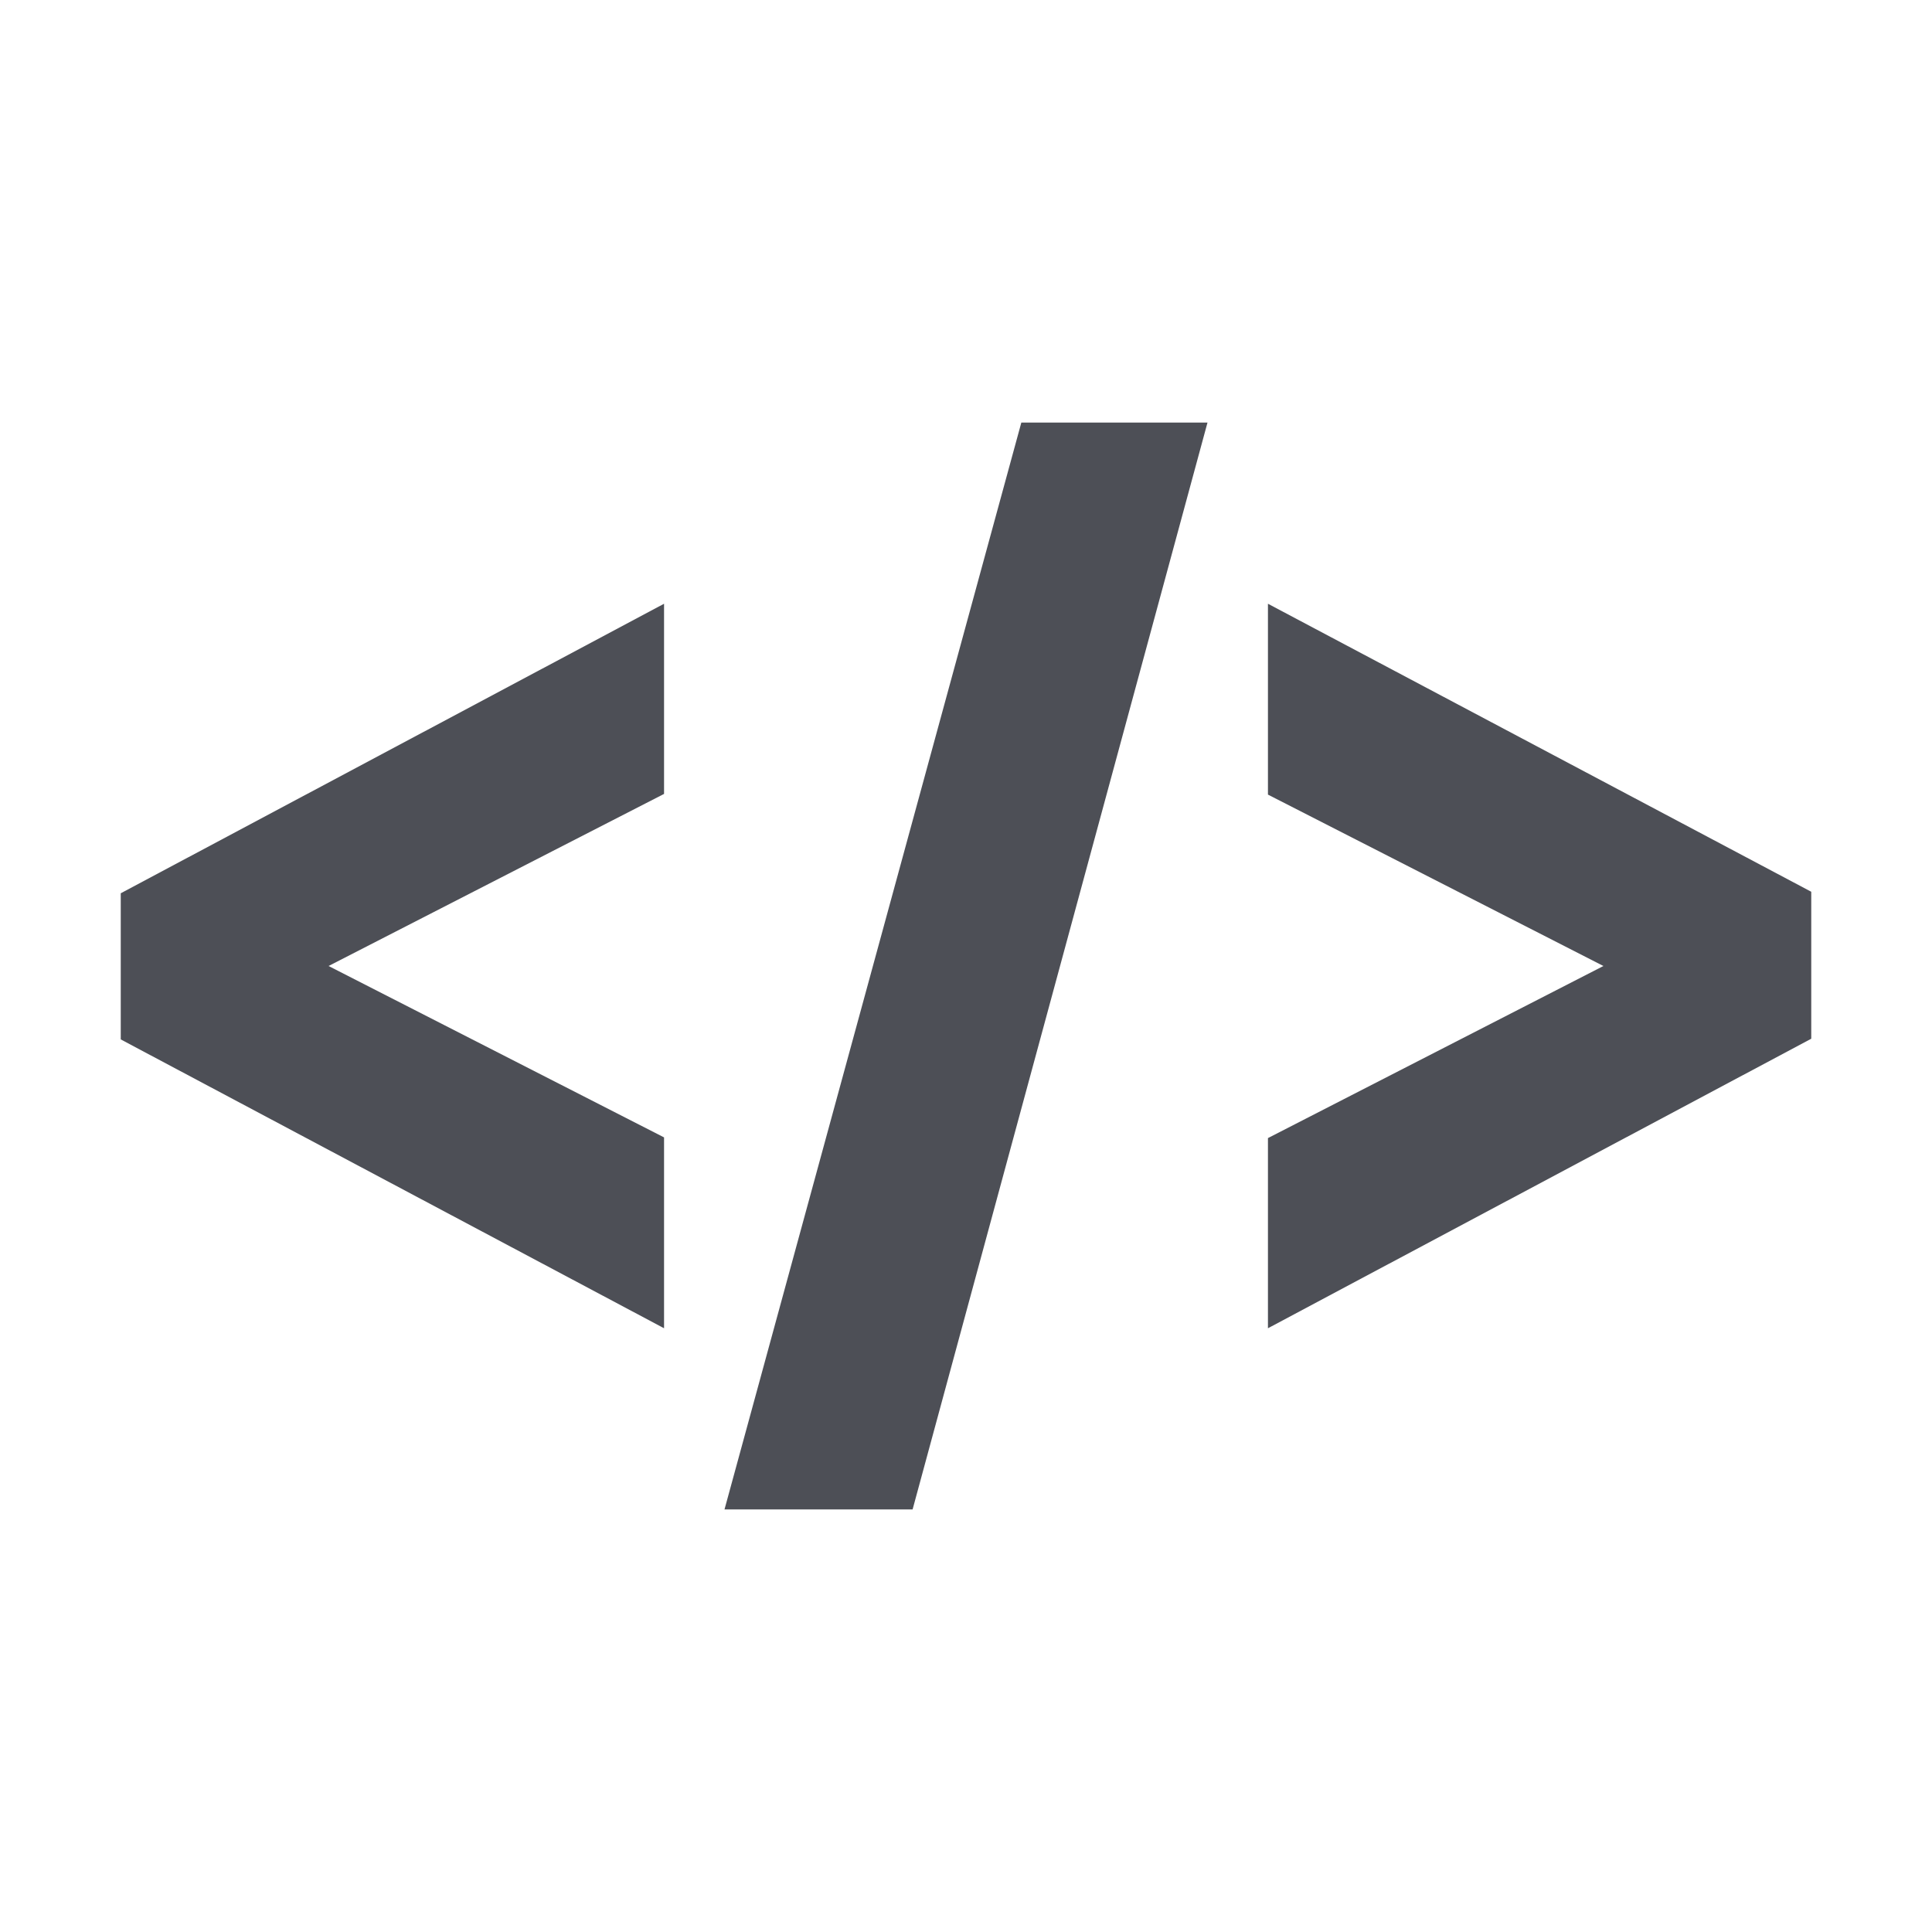
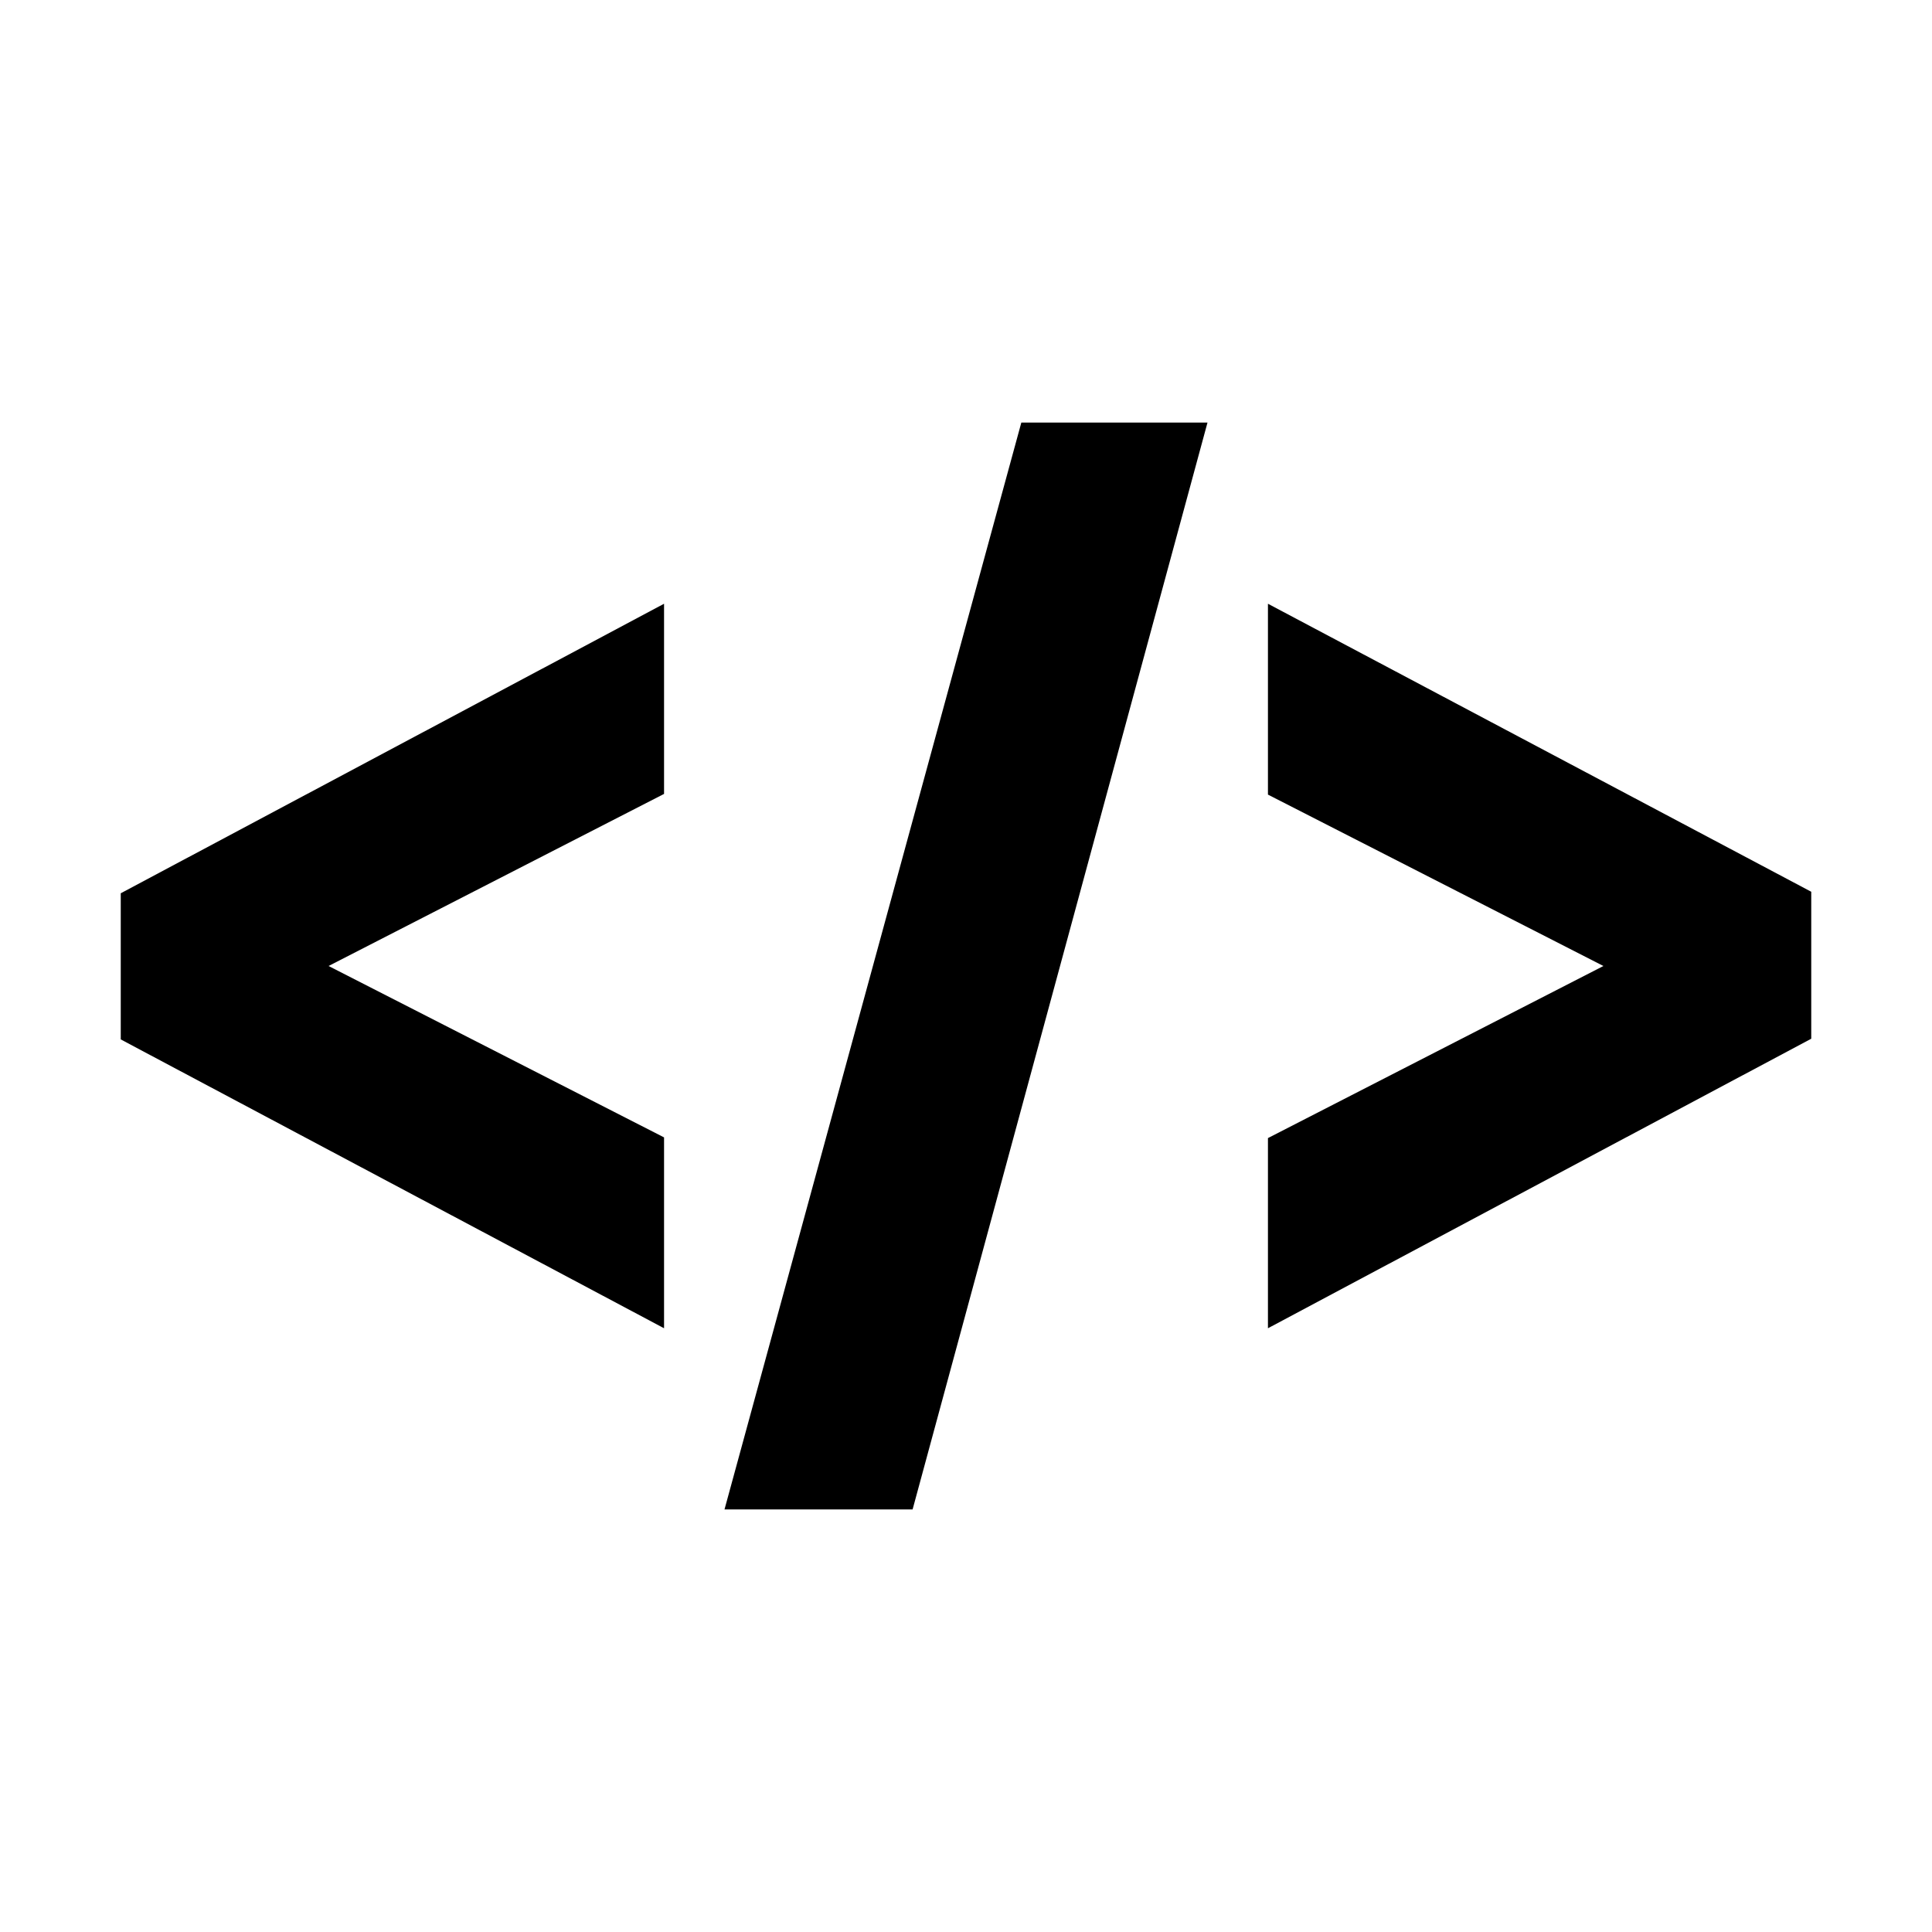
<svg xmlns="http://www.w3.org/2000/svg" width="14px" height="14px" viewBox="0 0 14 14" version="1.1">
  <g id="流水线编辑/变量编辑" stroke="none" stroke-width="1" fill="none" fill-rule="evenodd">
    <g id="编辑step-切换变量输入统一说明" transform="translate(-203, -185)">
      <g id="编组-2" transform="translate(200, 182)">
        <g id="Icon/设为变量" transform="translate(3, 3)">
-           <path d="M4.812,9.625 L0.875,7.532 L0.875,6.473 L4.812,4.375 L4.812,5.753 L2.381,7 L4.812,8.242 L4.812,9.625 Z M8.75,3.062 L6.613,10.938 L5.25,10.938 L7.401,3.062 L8.75,3.062 Z M9.188,4.375 L13.125,6.462 L13.125,7.527 L9.188,9.625 L9.188,8.247 L11.619,7 L9.188,5.758 L9.188,4.375 Z" id="形状结合" fill="#4D4F56" />
+           <path d="M4.812,9.625 L0.875,7.532 L0.875,6.473 L4.812,4.375 L4.812,5.753 L2.381,7 L4.812,8.242 L4.812,9.625 Z M8.75,3.062 L6.613,10.938 L5.25,10.938 L7.401,3.062 L8.75,3.062 Z M9.188,4.375 L13.125,6.462 L13.125,7.527 L9.188,9.625 L9.188,8.247 L11.619,7 L9.188,5.758 L9.188,4.375 Z" id="形状结合" fill="currentColor" />
          <rect id="codesign_placeholder_name" x="0" y="0" width="14" height="14" />
        </g>
      </g>
    </g>
  </g>
</svg>
